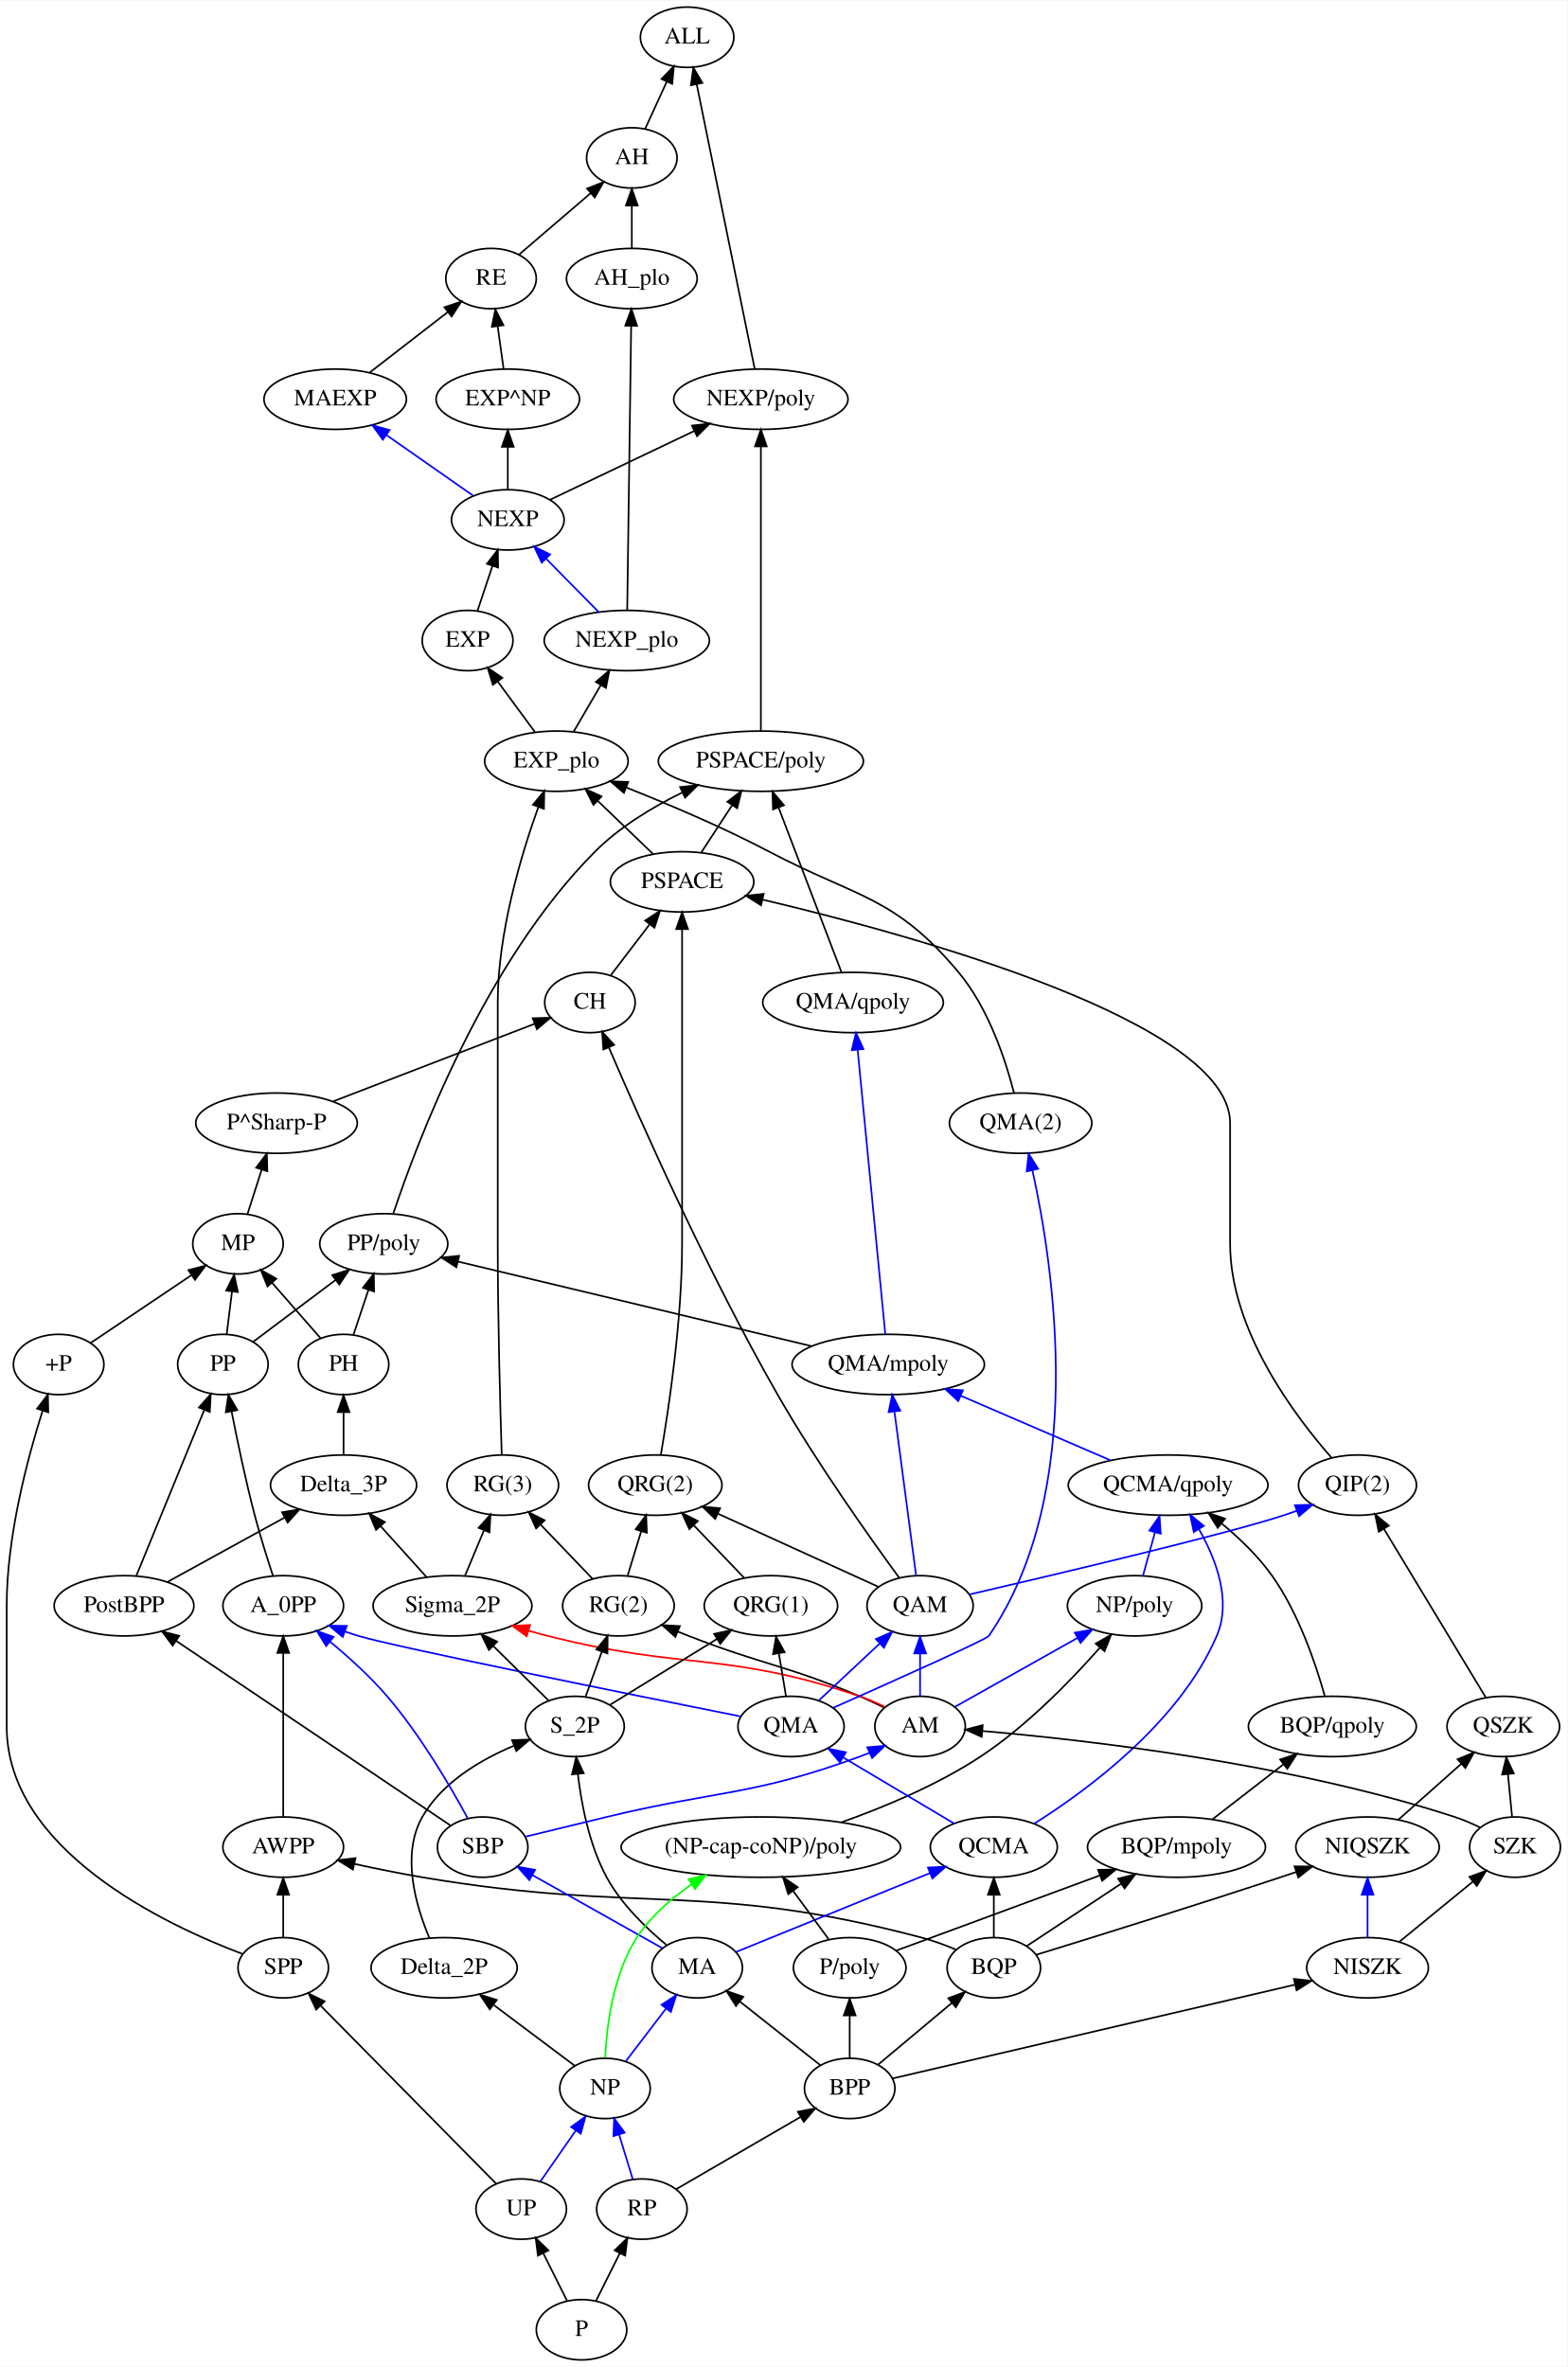
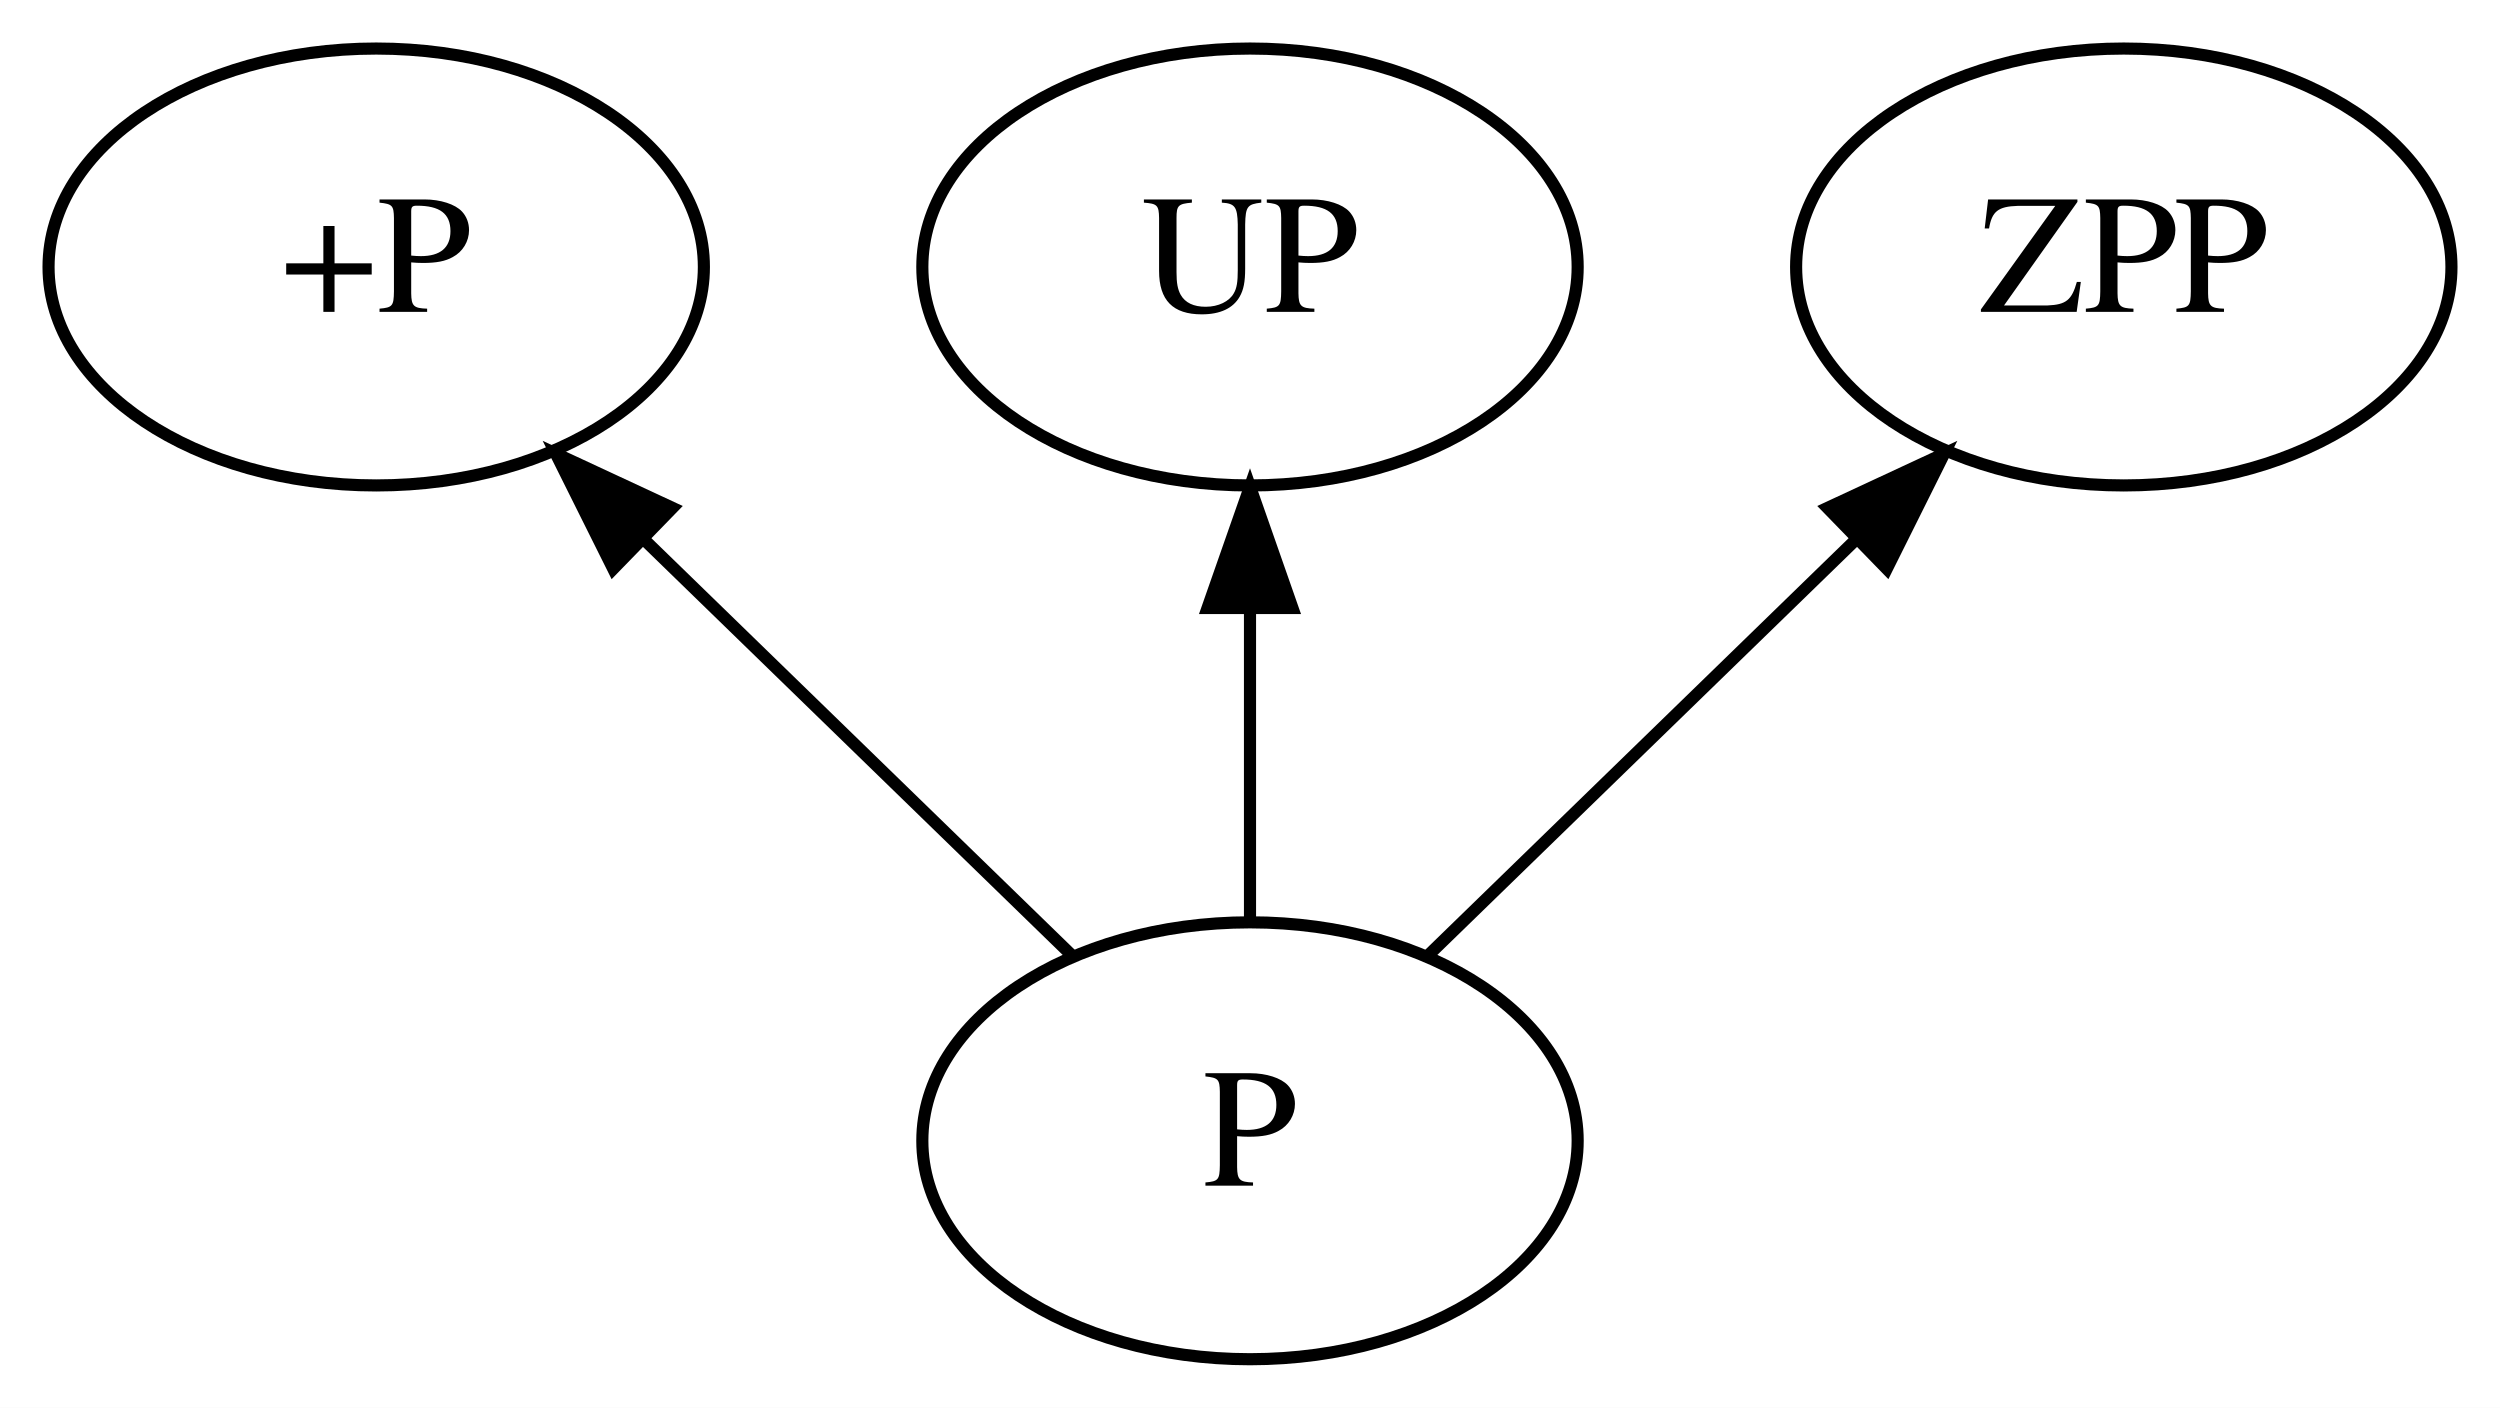
- <svg xmlns="http://www.w3.org/2000/svg" width="935pt" height="1412pt" viewBox="0.00 0.00 935.30 1412.00">
-   <g id="graph0" class="graph" transform="scale(1 1) rotate(0) translate(4 1408)">
-     <polygon fill="#ffffff" stroke="transparent" points="-4,4 -4,-1408 931.298,-1408 931.298,4 -4,4" />
+ <svg xmlns="http://www.w3.org/2000/svg" width="206pt" height="116pt" viewBox="0.00 0.00 206.00 116.00">
+   <g id="graph0" class="graph" transform="scale(1 1) rotate(0) translate(4 112)">
+     <polygon fill="white" stroke="transparent" points="-4,4 -4,-112 202,-112 202,4 -4,4" />
    <g id="AAnode1" class="node">
-       <ellipse fill="none" stroke="#000000" cx="450" cy="-306" rx="83.386" ry="18" />
-       <text text-anchor="middle" x="450" y="-302.3" font-family="Times,serif" font-size="14.00" fill="#000000">(NP-cap-coNP)/poly</text>
-     </g>
-     <g id="AAnode28" class="node">
-       <ellipse fill="none" stroke="#000000" cx="673" cy="-450" rx="40.094" ry="18" />
-       <text text-anchor="middle" x="673" y="-446.3" font-family="Times,serif" font-size="14.00" fill="#000000">NP/poly</text>
-     </g>
-     <g id="edge78" class="edge">
-       <path fill="none" stroke="#000000" d="M497.943,-320.767C523.745,-329.914 555.428,-343.147 581,-360 608.548,-378.155 634.924,-405.308 652.315,-425.039" />
-       <polygon fill="#000000" stroke="#000000" points="649.781,-427.459 658.972,-432.73 655.073,-422.878 649.781,-427.459" />
+       <ellipse fill="none" stroke="black" cx="27" cy="-90" rx="27" ry="18" />
+       <text text-anchor="middle" x="27" y="-86.3" font-family="Times,serif" font-size="14.00">+P</text>
    </g>
    <g id="AAnode2" class="node">
-       <ellipse fill="none" stroke="#000000" cx="31" cy="-594" rx="27" ry="18" />
-       <text text-anchor="middle" x="31" y="-590.3" font-family="Times,serif" font-size="14.00" fill="#000000">+P</text>
+       <ellipse fill="none" stroke="black" cx="99" cy="-18" rx="27" ry="18" />
+       <text text-anchor="middle" x="99" y="-14.3" font-family="Times,serif" font-size="14.00">P</text>
    </g>
-     <g id="AAnode21" class="node">
-       <ellipse fill="none" stroke="#000000" cx="138" cy="-666" rx="27" ry="18" />
-       <text text-anchor="middle" x="138" y="-662.3" font-family="Times,serif" font-size="14.00" fill="#000000">MP</text>
-     </g>
-     <g id="edge70" class="edge">
-       <path fill="none" stroke="#000000" d="M50.13,-606.872C66.839,-618.116 91.306,-634.58 110.181,-647.281" />
-       <polygon fill="#000000" stroke="#000000" points="108.425,-650.318 118.675,-652.996 112.333,-644.51 108.425,-650.318" />
+     <g id="edge2" class="edge">
+       <path fill="none" stroke="black" d="M84.43,-33.17C74.25,-43.06 60.48,-56.45 48.97,-67.64" />
+       <polygon fill="black" stroke="black" points="46.53,-65.13 41.8,-74.62 51.41,-70.15 46.53,-65.13" />
    </g>
    <g id="AAnode3" class="node">
-       <ellipse fill="none" stroke="#000000" cx="373" cy="-1314" rx="27" ry="18" />
-       <text text-anchor="middle" x="373" y="-1310.3" font-family="Times,serif" font-size="14.00" fill="#000000">AH</text>
+       <ellipse fill="none" stroke="black" cx="99" cy="-90" rx="27" ry="18" />
+       <text text-anchor="middle" x="99" y="-86.3" font-family="Times,serif" font-size="14.00">UP</text>
    </g>
-     <g id="AAnode5" class="node">
-       <ellipse fill="none" stroke="#000000" cx="406" cy="-1386" rx="27.895" ry="18" />
-       <text text-anchor="middle" x="406" y="-1382.3" font-family="Times,serif" font-size="14.00" fill="#000000">ALL</text>
-     </g>
-     <g id="edge84" class="edge">
-       <path fill="none" stroke="#000000" d="M380.988,-1331.429C384.839,-1339.831 389.542,-1350.091 393.826,-1359.438" />
-       <polygon fill="#000000" stroke="#000000" points="390.737,-1361.099 398.085,-1368.731 397.1,-1358.182 390.737,-1361.099" />
+     <g id="edge3" class="edge">
+       <path fill="none" stroke="black" d="M99,-36.3C99,-44.02 99,-53.29 99,-61.89" />
+       <polygon fill="black" stroke="black" points="95.5,-61.9 99,-71.9 102.5,-61.9 95.5,-61.9" />
    </g>
    <g id="AAnode4" class="node">
-       <ellipse fill="none" stroke="#000000" cx="373" cy="-1242" rx="38.993" ry="18" />
-       <text text-anchor="middle" x="373" y="-1238.3" font-family="Times,serif" font-size="14.00" fill="#000000">AH_plo</text>
-     </g>
-     <g id="edge5" class="edge">
-       <path fill="none" stroke="#000000" d="M373,-1260.169C373,-1267.869 373,-1277.026 373,-1285.583" />
-       <polygon fill="#000000" stroke="#000000" points="369.5,-1285.587 373,-1295.587 376.5,-1285.587 369.5,-1285.587" />
-     </g>
-     <g id="AAnode6" class="node">
-       <ellipse fill="none" stroke="#000000" cx="545" cy="-378" rx="27" ry="18" />
-       <text text-anchor="middle" x="545" y="-374.3" font-family="Times,serif" font-size="14.00" fill="#000000">AM</text>
-     </g>
-     <g id="edge33" class="edge">
-       <path fill="none" stroke="#0000ff" d="M565.85,-389.728C585.613,-400.845 615.649,-417.74 638.897,-430.817" />
-       <polygon fill="#0000ff" stroke="#0000ff" points="637.325,-433.949 647.757,-435.801 640.757,-427.848 637.325,-433.949" />
-     </g>
-     <g id="AAnode38" class="node">
-       <ellipse fill="none" stroke="#000000" cx="545" cy="-450" rx="31.695" ry="18" />
-       <text text-anchor="middle" x="545" y="-446.3" font-family="Times,serif" font-size="14.00" fill="#000000">QAM</text>
-     </g>
-     <g id="edge34" class="edge">
-       <path fill="none" stroke="#0000ff" d="M545,-396.169C545,-403.869 545,-413.026 545,-421.583" />
-       <polygon fill="#0000ff" stroke="#0000ff" points="541.5,-421.587 545,-431.587 548.5,-421.587 541.5,-421.587" />
-     </g>
-     <g id="AAnode50" class="node">
-       <ellipse fill="none" stroke="#000000" cx="365" cy="-450" rx="33.295" ry="18" />
-       <text text-anchor="middle" x="365" y="-446.3" font-family="Times,serif" font-size="14.00" fill="#000000">RG(2)</text>
-     </g>
-     <g id="edge32" class="edge">
-       <path fill="none" stroke="#000000" d="M523.502,-389.293C518.776,-391.623 513.76,-393.979 509,-396 464.748,-414.786 451.784,-414.522 407,-432 404.898,-432.82 402.745,-433.68 400.579,-434.561" />
-       <polygon fill="#000000" stroke="#000000" points="398.995,-431.429 391.104,-438.499 401.681,-437.893 398.995,-431.429" />
-     </g>
-     <g id="AAnode57" class="node">
-       <ellipse fill="none" stroke="#000000" cx="266" cy="-450" rx="47.392" ry="18" />
-       <text text-anchor="middle" x="266" y="-446.3" font-family="Times,serif" font-size="14.00" fill="#000000">Sigma_2P</text>
-     </g>
-     <g id="edge35" class="edge">
-       <path fill="none" stroke="#ff0000" d="M524.093,-389.65C519.244,-392.012 514.029,-394.292 509,-396 429.272,-423.079 404.614,-411.288 323,-432 319.204,-432.963 315.289,-434.034 311.373,-435.159" />
-       <polygon fill="#ff0000" stroke="#ff0000" points="310.286,-431.83 301.7,-438.038 312.283,-438.539 310.286,-431.83" />
-     </g>
-     <g id="AAnode7" class="node">
-       <ellipse fill="none" stroke="#000000" cx="165" cy="-306" rx="35.995" ry="18" />
-       <text text-anchor="middle" x="165" y="-302.3" font-family="Times,serif" font-size="14.00" fill="#000000">AWPP</text>
-     </g>
-     <g id="AAnode8" class="node">
-       <ellipse fill="none" stroke="#000000" cx="165" cy="-450" rx="35.995" ry="18" />
-       <text text-anchor="middle" x="165" y="-446.3" font-family="Times,serif" font-size="14.00" fill="#000000">A_0PP</text>
-     </g>
-     <g id="edge36" class="edge">
-       <path fill="none" stroke="#000000" d="M165,-324.238C165,-348.799 165,-392.753 165,-421.646" />
-       <polygon fill="#000000" stroke="#000000" points="161.5,-421.91 165,-431.91 168.5,-421.91 161.5,-421.91" />
-     </g>
-     <g id="AAnode32" class="node">
-       <ellipse fill="none" stroke="#000000" cx="129" cy="-594" rx="27" ry="18" />
-       <text text-anchor="middle" x="129" y="-590.3" font-family="Times,serif" font-size="14.00" fill="#000000">PP</text>
-     </g>
-     <g id="edge61" class="edge">
-       <path fill="none" stroke="#000000" d="M158.894,-467.873C155.442,-478.331 151.192,-491.831 148,-504 142.606,-524.564 137.684,-548.078 134.202,-565.914" />
-       <polygon fill="#000000" stroke="#000000" points="130.723,-565.47 132.277,-575.95 137.598,-566.788 130.723,-565.47" />
-     </g>
-     <g id="AAnode9" class="node">
-       <ellipse fill="none" stroke="#000000" cx="503" cy="-162" rx="27" ry="18" />
-       <text text-anchor="middle" x="503" y="-158.3" font-family="Times,serif" font-size="14.00" fill="#000000">BPP</text>
-     </g>
-     <g id="AAnode10" class="node">
-       <ellipse fill="none" stroke="#000000" cx="589" cy="-234" rx="27.895" ry="18" />
-       <text text-anchor="middle" x="589" y="-230.3" font-family="Times,serif" font-size="14.00" fill="#000000">BQP</text>
-     </g>
-     <g id="edge91" class="edge">
-       <path fill="none" stroke="#000000" d="M519.991,-176.225C532.512,-186.708 549.747,-201.137 563.86,-212.953" />
-       <polygon fill="#000000" stroke="#000000" points="561.836,-215.822 571.75,-219.558 566.329,-210.455 561.836,-215.822" />
-     </g>
-     <g id="AAnode19" class="node">
-       <ellipse fill="none" stroke="#000000" cx="412" cy="-234" rx="27" ry="18" />
-       <text text-anchor="middle" x="412" y="-230.3" font-family="Times,serif" font-size="14.00" fill="#000000">MA</text>
-     </g>
-     <g id="edge90" class="edge">
-       <path fill="none" stroke="#000000" d="M485.454,-175.882C471.858,-186.64 452.825,-201.699 437.54,-213.793" />
-       <polygon fill="#000000" stroke="#000000" points="435.162,-211.211 429.492,-220.16 439.506,-216.7 435.162,-211.211" />
-     </g>
-     <g id="AAnode26" class="node">
-       <ellipse fill="none" stroke="#000000" cx="812" cy="-234" rx="36.294" ry="18" />
-       <text text-anchor="middle" x="812" y="-230.3" font-family="Times,serif" font-size="14.00" fill="#000000">NISZK</text>
-     </g>
-     <g id="edge92" class="edge">
-       <path fill="none" stroke="#000000" d="M528.55,-167.953C581.392,-180.266 703.208,-208.65 768.614,-223.891" />
-       <polygon fill="#000000" stroke="#000000" points="768.074,-227.358 778.607,-226.219 769.663,-220.541 768.074,-227.358" />
-     </g>
-     <g id="AAnode30" class="node">
-       <ellipse fill="none" stroke="#000000" cx="503" cy="-234" rx="33.595" ry="18" />
-       <text text-anchor="middle" x="503" y="-230.3" font-family="Times,serif" font-size="14.00" fill="#000000">P/poly</text>
-     </g>
-     <g id="edge89" class="edge">
-       <path fill="none" stroke="#000000" d="M503,-180.169C503,-187.869 503,-197.026 503,-205.583" />
-       <polygon fill="#000000" stroke="#000000" points="499.5,-205.587 503,-215.587 506.5,-205.587 499.5,-205.587" />
-     </g>
-     <g id="edge72" class="edge">
-       <path fill="none" stroke="#000000" d="M566.2,-244.918C559.79,-247.607 552.729,-250.222 546,-252 417.019,-286.081 379.554,-265.839 248,-288 234.806,-290.223 220.537,-293.131 207.613,-295.96" />
-       <polygon fill="#000000" stroke="#000000" points="206.582,-292.604 197.583,-298.197 208.105,-299.436 206.582,-292.604" />
-     </g>
-     <g id="AAnode11" class="node">
-       <ellipse fill="none" stroke="#000000" cx="698" cy="-306" rx="53.091" ry="18" />
-       <text text-anchor="middle" x="698" y="-302.3" font-family="Times,serif" font-size="14.00" fill="#000000">BQP/mpoly</text>
-     </g>
-     <g id="edge71" class="edge">
-       <path fill="none" stroke="#000000" d="M608.739,-247.039C624.345,-257.347 646.477,-271.966 664.798,-284.068" />
-       <polygon fill="#000000" stroke="#000000" points="663.168,-287.186 673.441,-289.777 667.026,-281.345 663.168,-287.186" />
-     </g>
-     <g id="AAnode25" class="node">
-       <ellipse fill="none" stroke="#000000" cx="812" cy="-306" rx="42.793" ry="18" />
-       <text text-anchor="middle" x="812" y="-302.3" font-family="Times,serif" font-size="14.00" fill="#000000">NIQSZK</text>
-     </g>
-     <g id="edge74" class="edge">
-       <path fill="none" stroke="#000000" d="M614.277,-241.745C647.708,-252.043 708.424,-270.933 760,-288 763.084,-289.02 766.265,-290.087 769.465,-291.17" />
-       <polygon fill="#000000" stroke="#000000" points="768.442,-294.519 779.036,-294.437 770.703,-287.894 768.442,-294.519" />
-     </g>
-     <g id="AAnode39" class="node">
-       <ellipse fill="none" stroke="#000000" cx="589" cy="-306" rx="37.894" ry="18" />
-       <text text-anchor="middle" x="589" y="-302.3" font-family="Times,serif" font-size="14.00" fill="#000000">QCMA</text>
-     </g>
-     <g id="edge73" class="edge">
-       <path fill="none" stroke="#000000" d="M589,-252.169C589,-259.869 589,-269.026 589,-277.583" />
-       <polygon fill="#000000" stroke="#000000" points="585.5,-277.587 589,-287.587 592.5,-277.587 585.5,-277.587" />
-     </g>
-     <g id="AAnode12" class="node">
-       <ellipse fill="none" stroke="#000000" cx="791" cy="-378" rx="50.091" ry="18" />
-       <text text-anchor="middle" x="791" y="-374.3" font-family="Times,serif" font-size="14.00" fill="#000000">BQP/qpoly</text>
-     </g>
-     <g id="edge54" class="edge">
-       <path fill="none" stroke="#000000" d="M719.57,-322.699C732.101,-332.401 748.061,-344.757 761.715,-355.328" />
-       <polygon fill="#000000" stroke="#000000" points="759.818,-358.285 769.868,-361.64 764.103,-352.75 759.818,-358.285" />
-     </g>
-     <g id="AAnode40" class="node">
-       <ellipse fill="none" stroke="#000000" cx="693" cy="-522" rx="59.59" ry="18" />
-       <text text-anchor="middle" x="693" y="-518.3" font-family="Times,serif" font-size="14.00" fill="#000000">QCMA/qpoly</text>
-     </g>
-     <g id="edge31" class="edge">
-       <path fill="none" stroke="#000000" d="M786.486,-396.147C781.132,-415.262 770.88,-445.633 755,-468 746.769,-479.594 735.557,-490.341 724.929,-499.145" />
-       <polygon fill="#000000" stroke="#000000" points="722.617,-496.512 716.975,-505.48 726.978,-501.987 722.617,-496.512" />
-     </g>
-     <g id="AAnode13" class="node">
-       <ellipse fill="none" stroke="#000000" cx="348" cy="-810" rx="27" ry="18" />
-       <text text-anchor="middle" x="348" y="-806.3" font-family="Times,serif" font-size="14.00" fill="#000000">CH</text>
-     </g>
-     <g id="AAnode34" class="node">
-       <ellipse fill="none" stroke="#000000" cx="403" cy="-882" rx="42.793" ry="18" />
-       <text text-anchor="middle" x="403" y="-878.3" font-family="Times,serif" font-size="14.00" fill="#000000">PSPACE</text>
-     </g>
-     <g id="edge48" class="edge">
-       <path fill="none" stroke="#000000" d="M360.48,-826.338C367.314,-835.284 375.933,-846.567 383.622,-856.633" />
-       <polygon fill="#000000" stroke="#000000" points="380.95,-858.901 389.802,-864.723 386.513,-854.651 380.95,-858.901" />
-     </g>
-     <g id="AAnode14" class="node">
-       <ellipse fill="none" stroke="#000000" cx="261" cy="-234" rx="43.592" ry="18" />
-       <text text-anchor="middle" x="261" y="-230.3" font-family="Times,serif" font-size="14.00" fill="#000000">Delta_2P</text>
-     </g>
-     <g id="AAnode56" class="node">
-       <ellipse fill="none" stroke="#000000" cx="339" cy="-378" rx="29.497" ry="18" />
-       <text text-anchor="middle" x="339" y="-374.3" font-family="Times,serif" font-size="14.00" fill="#000000">S_2P</text>
-     </g>
-     <g id="edge41" class="edge">
-       <path fill="none" stroke="#000000" d="M252.206,-251.799C244.127,-270.893 235.189,-301.501 248,-324 259.718,-344.579 282.708,-358.125 302.647,-366.503" />
-       <polygon fill="#000000" stroke="#000000" points="301.54,-369.828 312.128,-370.209 304.089,-363.308 301.54,-369.828" />
-     </g>
-     <g id="AAnode15" class="node">
-       <ellipse fill="none" stroke="#000000" cx="201" cy="-522" rx="43.592" ry="18" />
-       <text text-anchor="middle" x="201" y="-518.3" font-family="Times,serif" font-size="14.00" fill="#000000">Delta_3P</text>
-     </g>
-     <g id="AAnode31" class="node">
-       <ellipse fill="none" stroke="#000000" cx="201" cy="-594" rx="27" ry="18" />
-       <text text-anchor="middle" x="201" y="-590.3" font-family="Times,serif" font-size="14.00" fill="#000000">PH</text>
-     </g>
-     <g id="edge38" class="edge">
-       <path fill="none" stroke="#000000" d="M201,-540.169C201,-547.869 201,-557.026 201,-565.583" />
-       <polygon fill="#000000" stroke="#000000" points="197.5,-565.587 201,-575.587 204.5,-565.587 197.5,-565.587" />
-     </g>
-     <g id="AAnode16" class="node">
-       <ellipse fill="none" stroke="#000000" cx="275" cy="-1026" rx="27.097" ry="18" />
-       <text text-anchor="middle" x="275" y="-1022.3" font-family="Times,serif" font-size="14.00" fill="#000000">EXP</text>
-     </g>
-     <g id="AAnode22" class="node">
-       <ellipse fill="none" stroke="#000000" cx="299" cy="-1098" rx="33.595" ry="18" />
-       <text text-anchor="middle" x="299" y="-1094.3" font-family="Times,serif" font-size="14.00" fill="#000000">NEXP</text>
-     </g>
-     <g id="edge99" class="edge">
-       <path fill="none" stroke="#000000" d="M280.933,-1043.798C283.615,-1051.846 286.847,-1061.541 289.831,-1070.493" />
-       <polygon fill="#000000" stroke="#000000" points="286.57,-1071.777 293.053,-1080.158 293.211,-1069.564 286.57,-1071.777" />
-     </g>
-     <g id="AAnode17" class="node">
-       <ellipse fill="none" stroke="#000000" cx="299" cy="-1170" rx="42.793" ry="18" />
-       <text text-anchor="middle" x="299" y="-1166.3" font-family="Times,serif" font-size="14.00" fill="#000000">EXP^NP</text>
-     </g>
-     <g id="AAnode49" class="node">
-       <ellipse fill="none" stroke="#000000" cx="289" cy="-1242" rx="27" ry="18" />
-       <text text-anchor="middle" x="289" y="-1238.3" font-family="Times,serif" font-size="14.00" fill="#000000">RE</text>
-     </g>
-     <g id="edge37" class="edge">
-       <path fill="none" stroke="#000000" d="M296.477,-1188.169C295.407,-1195.869 294.135,-1205.026 292.947,-1213.583" />
-       <polygon fill="#000000" stroke="#000000" points="289.466,-1213.2 291.557,-1223.587 296.4,-1214.163 289.466,-1213.2" />
-     </g>
-     <g id="AAnode18" class="node">
-       <ellipse fill="none" stroke="#000000" cx="328" cy="-954" rx="42.793" ry="18" />
-       <text text-anchor="middle" x="328" y="-950.3" font-family="Times,serif" font-size="14.00" fill="#000000">EXP_plo</text>
-     </g>
-     <g id="edge60" class="edge">
-       <path fill="none" stroke="#000000" d="M315.17,-971.429C308.536,-980.442 300.327,-991.594 293.062,-1001.462" />
-       <polygon fill="#000000" stroke="#000000" points="290.095,-999.59 286.985,-1009.718 295.732,-1003.74 290.095,-999.59" />
-     </g>
-     <g id="AAnode24" class="node">
-       <ellipse fill="none" stroke="#000000" cx="370" cy="-1026" rx="49.291" ry="18" />
-       <text text-anchor="middle" x="370" y="-1022.3" font-family="Times,serif" font-size="14.00" fill="#000000">NEXP_plo</text>
-     </g>
-     <g id="edge59" class="edge">
-       <path fill="none" stroke="#000000" d="M338.382,-971.798C343.228,-980.106 349.098,-990.168 354.458,-999.357" />
-       <polygon fill="#000000" stroke="#000000" points="351.53,-1001.283 359.592,-1008.158 357.576,-997.756 351.53,-1001.283" />
-     </g>
-     <g id="edge26" class="edge">
-       <path fill="none" stroke="#0000ff" d="M435.14,-243.413C464.519,-255.364 515.611,-276.147 550.808,-290.464" />
-       <polygon fill="#0000ff" stroke="#0000ff" points="549.7,-293.792 560.282,-294.318 552.338,-287.308 549.7,-293.792" />
-     </g>
-     <g id="AAnode53" class="node">
-       <ellipse fill="none" stroke="#000000" cx="284" cy="-306" rx="27" ry="18" />
-       <text text-anchor="middle" x="284" y="-302.3" font-family="Times,serif" font-size="14.00" fill="#000000">SBP</text>
-     </g>
-     <g id="edge27" class="edge">
-       <path fill="none" stroke="#0000ff" d="M391.15,-245.728C370.137,-257.548 337.507,-275.902 313.774,-289.252" />
-       <polygon fill="#0000ff" stroke="#0000ff" points="311.841,-286.324 304.841,-294.277 315.273,-292.425 311.841,-286.324" />
-     </g>
-     <g id="edge25" class="edge">
-       <path fill="none" stroke="#000000" d="M393.715,-247.59C381.73,-257.48 366.719,-271.915 358,-288 347.694,-307.012 342.975,-331.095 340.816,-349.563" />
-       <polygon fill="#000000" stroke="#000000" points="337.314,-349.413 339.817,-359.707 344.28,-350.098 337.314,-349.413" />
-     </g>
-     <g id="AAnode20" class="node">
-       <ellipse fill="none" stroke="#000000" cx="196" cy="-1170" rx="42.494" ry="18" />
-       <text text-anchor="middle" x="196" y="-1166.3" font-family="Times,serif" font-size="14.00" fill="#000000">MAEXP</text>
-     </g>
-     <g id="edge4" class="edge">
-       <path fill="none" stroke="#000000" d="M216.64,-1185.979C230.328,-1196.577 248.4,-1210.568 263.059,-1221.917" />
-       <polygon fill="#000000" stroke="#000000" points="261.187,-1224.894 271.237,-1228.248 265.472,-1219.359 261.187,-1224.894" />
-     </g>
-     <g id="AAnode36" class="node">
-       <ellipse fill="none" stroke="#000000" cx="161" cy="-738" rx="48.192" ry="18" />
-       <text text-anchor="middle" x="161" y="-734.3" font-family="Times,serif" font-size="14.00" fill="#000000">P^Sharp-P</text>
-     </g>
-     <g id="edge77" class="edge">
-       <path fill="none" stroke="#000000" d="M143.685,-683.798C146.237,-691.785 149.307,-701.395 152.149,-710.291" />
-       <polygon fill="#000000" stroke="#000000" points="148.843,-711.446 155.22,-719.907 155.511,-709.316 148.843,-711.446" />
-     </g>
-     <g id="edge52" class="edge">
-       <path fill="none" stroke="#000000" d="M299,-1116.169C299,-1123.869 299,-1133.026 299,-1141.583" />
-       <polygon fill="#000000" stroke="#000000" points="295.5,-1141.587 299,-1151.587 302.5,-1141.587 295.5,-1141.587" />
-     </g>
-     <g id="edge53" class="edge">
-       <path fill="none" stroke="#0000ff" d="M278.156,-1112.57C263.339,-1122.928 243.199,-1137.006 226.569,-1148.632" />
-       <polygon fill="#0000ff" stroke="#0000ff" points="224.429,-1145.857 218.238,-1154.455 228.44,-1151.594 224.429,-1145.857" />
-     </g>
-     <g id="AAnode23" class="node">
-       <ellipse fill="none" stroke="#000000" cx="450" cy="-1170" rx="51.991" ry="18" />
-       <text text-anchor="middle" x="450" y="-1166.3" font-family="Times,serif" font-size="14.00" fill="#000000">NEXP/poly</text>
-     </g>
-     <g id="edge51" class="edge">
-       <path fill="none" stroke="#000000" d="M324.274,-1110.051C347.706,-1121.224 382.95,-1138.029 410.166,-1151.006" />
-       <polygon fill="#000000" stroke="#000000" points="408.893,-1154.277 419.426,-1155.422 411.906,-1147.958 408.893,-1154.277" />
-     </g>
-     <g id="edge44" class="edge">
-       <path fill="none" stroke="#000000" d="M446.324,-1188.044C438.657,-1225.686 420.908,-1312.813 411.729,-1357.875" />
-       <polygon fill="#000000" stroke="#000000" points="408.263,-1357.358 409.696,-1367.855 415.122,-1358.755 408.263,-1357.358" />
-     </g>
-     <g id="edge19" class="edge">
-       <path fill="none" stroke="#000000" d="M370.251,-1044.044C370.772,-1081.606 371.978,-1168.446 372.605,-1213.59" />
-       <polygon fill="#000000" stroke="#000000" points="369.109,-1213.905 372.748,-1223.855 376.109,-1213.807 369.109,-1213.905" />
-     </g>
-     <g id="edge20" class="edge">
-       <path fill="none" stroke="#0000ff" d="M353.174,-1043.063C343.803,-1052.566 332.004,-1064.531 321.812,-1074.867" />
-       <polygon fill="#0000ff" stroke="#0000ff" points="319.262,-1072.468 314.732,-1082.046 324.246,-1077.383 319.262,-1072.468" />
-     </g>
-     <g id="AAnode48" class="node">
-       <ellipse fill="none" stroke="#000000" cx="893" cy="-378" rx="33.595" ry="18" />
-       <text text-anchor="middle" x="893" y="-374.3" font-family="Times,serif" font-size="14.00" fill="#000000">QSZK</text>
-     </g>
-     <g id="edge16" class="edge">
-       <path fill="none" stroke="#000000" d="M830.38,-322.338C841.484,-332.208 855.788,-344.923 867.921,-355.708" />
-       <polygon fill="#000000" stroke="#000000" points="865.726,-358.439 875.525,-362.467 870.377,-353.207 865.726,-358.439" />
-     </g>
-     <g id="edge76" class="edge">
-       <path fill="none" stroke="#0000ff" d="M812,-252.169C812,-259.869 812,-269.026 812,-277.583" />
-       <polygon fill="#0000ff" stroke="#0000ff" points="808.5,-277.587 812,-287.587 815.5,-277.587 808.5,-277.587" />
-     </g>
-     <g id="AAnode55" class="node">
-       <ellipse fill="none" stroke="#000000" cx="900" cy="-306" rx="27.097" ry="18" />
-       <text text-anchor="middle" x="900" y="-302.3" font-family="Times,serif" font-size="14.00" fill="#000000">SZK</text>
-     </g>
-     <g id="edge75" class="edge">
-       <path fill="none" stroke="#000000" d="M831.095,-249.623C843.941,-260.133 861.01,-274.099 874.945,-285.5" />
-       <polygon fill="#000000" stroke="#000000" points="872.776,-288.248 882.732,-291.872 877.209,-282.83 872.776,-288.248" />
-     </g>
-     <g id="AAnode27" class="node">
-       <ellipse fill="none" stroke="#000000" cx="357" cy="-162" rx="27" ry="18" />
-       <text text-anchor="middle" x="357" y="-158.3" font-family="Times,serif" font-size="14.00" fill="#000000">NP</text>
-     </g>
-     <g id="edge64" class="edge">
-       <path fill="none" stroke="#00ff00" d="M357.103,-180.35C358.024,-199.634 361.861,-230.145 376,-252 384.212,-264.694 396.53,-275.407 408.771,-283.859" />
-       <polygon fill="#00ff00" stroke="#00ff00" points="406.894,-286.814 417.182,-289.346 410.719,-280.951 406.894,-286.814" />
-     </g>
-     <g id="edge62" class="edge">
-       <path fill="none" stroke="#000000" d="M338.943,-175.543C325.378,-185.716 306.501,-199.874 290.722,-211.709" />
-       <polygon fill="#000000" stroke="#000000" points="288.228,-209.204 282.328,-218.004 292.428,-214.804 288.228,-209.204" />
-     </g>
-     <g id="edge63" class="edge">
-       <path fill="none" stroke="#0000ff" d="M369.48,-178.338C376.512,-187.544 385.435,-199.224 393.288,-209.505" />
-       <polygon fill="#0000ff" stroke="#0000ff" points="390.717,-211.905 399.569,-217.727 396.28,-207.655 390.717,-211.905" />
-     </g>
-     <g id="edge24" class="edge">
-       <path fill="none" stroke="#0000ff" d="M678.047,-468.169C680.209,-475.954 682.785,-485.227 685.185,-493.865" />
-       <polygon fill="#0000ff" stroke="#0000ff" points="681.836,-494.888 687.885,-503.587 688.581,-493.015 681.836,-494.888" />
-     </g>
-     <g id="AAnode29" class="node">
-       <ellipse fill="none" stroke="#000000" cx="343" cy="-18" rx="27" ry="18" />
-       <text text-anchor="middle" x="343" y="-14.3" font-family="Times,serif" font-size="14.00" fill="#000000">P</text>
-     </g>
-     <g id="AAnode52" class="node">
-       <ellipse fill="none" stroke="#000000" cx="379" cy="-90" rx="27" ry="18" />
-       <text text-anchor="middle" x="379" y="-86.3" font-family="Times,serif" font-size="14.00" fill="#000000">RP</text>
-     </g>
-     <g id="edge68" class="edge">
-       <path fill="none" stroke="#000000" d="M351.715,-35.429C355.96,-43.919 361.154,-54.307 365.866,-63.733" />
-       <polygon fill="#000000" stroke="#000000" points="362.763,-65.352 370.366,-72.731 369.024,-62.222 362.763,-65.352" />
-     </g>
-     <g id="AAnode58" class="node">
-       <ellipse fill="none" stroke="#000000" cx="307" cy="-90" rx="27" ry="18" />
-       <text text-anchor="middle" x="307" y="-86.3" font-family="Times,serif" font-size="14.00" fill="#000000">UP</text>
-     </g>
-     <g id="edge67" class="edge">
-       <path fill="none" stroke="#000000" d="M334.285,-35.429C330.04,-43.919 324.846,-54.307 320.134,-63.733" />
-       <polygon fill="#000000" stroke="#000000" points="316.976,-62.222 315.634,-72.731 323.237,-65.352 316.976,-62.222" />
-     </g>
-     <g id="edge2" class="edge">
-       <path fill="none" stroke="#000000" d="M490.44,-251.063C484.095,-259.683 476.259,-270.327 469.18,-279.945" />
-       <polygon fill="#000000" stroke="#000000" points="466.319,-277.926 463.21,-288.055 471.957,-282.076 466.319,-277.926" />
+       <ellipse fill="none" stroke="black" cx="171" cy="-90" rx="27" ry="18" />
+       <text text-anchor="middle" x="171" y="-86.3" font-family="Times,serif" font-size="14.00">ZPP</text>
    </g>
    <g id="edge1" class="edge">
-       <path fill="none" stroke="#000000" d="M530.939,-244.316C562.551,-255.988 614.519,-275.176 652.108,-289.055" />
-       <polygon fill="#000000" stroke="#000000" points="651.223,-292.459 661.816,-292.64 653.648,-285.893 651.223,-292.459" />
-     </g>
-     <g id="edge42" class="edge">
-       <path fill="none" stroke="#000000" d="M187.33,-609.623C178.827,-619.341 167.739,-632.013 158.229,-642.881" />
-       <polygon fill="#000000" stroke="#000000" points="155.594,-640.577 151.643,-650.408 160.863,-645.187 155.594,-640.577" />
-     </g>
-     <g id="AAnode33" class="node">
-       <ellipse fill="none" stroke="#000000" cx="225" cy="-666" rx="38.194" ry="18" />
-       <text text-anchor="middle" x="225" y="-662.3" font-family="Times,serif" font-size="14.00" fill="#000000">PP/poly</text>
-     </g>
-     <g id="edge43" class="edge">
-       <path fill="none" stroke="#000000" d="M206.933,-611.798C209.615,-619.846 212.847,-629.541 215.831,-638.493" />
-       <polygon fill="#000000" stroke="#000000" points="212.57,-639.777 219.053,-648.158 219.21,-637.564 212.57,-639.777" />
-     </g>
-     <g id="edge55" class="edge">
-       <path fill="none" stroke="#000000" d="M131.271,-612.169C132.234,-619.869 133.378,-629.026 134.448,-637.583" />
-       <polygon fill="#000000" stroke="#000000" points="130.985,-638.098 135.698,-647.587 137.931,-637.23 130.985,-638.098" />
-     </g>
-     <g id="edge56" class="edge">
-       <path fill="none" stroke="#000000" d="M147.057,-607.543C160.932,-617.949 180.366,-632.525 196.357,-644.518" />
-       <polygon fill="#000000" stroke="#000000" points="194.258,-647.318 204.358,-650.518 198.458,-641.718 194.258,-647.318" />
-     </g>
-     <g id="AAnode35" class="node">
-       <ellipse fill="none" stroke="#000000" cx="450" cy="-954" rx="61.189" ry="18" />
-       <text text-anchor="middle" x="450" y="-950.3" font-family="Times,serif" font-size="14.00" fill="#000000">PSPACE/poly</text>
-     </g>
-     <g id="edge83" class="edge">
-       <path fill="none" stroke="#000000" d="M230.669,-684.033C244.787,-726.463 285.192,-833.999 351,-900 365.714,-914.758 385.309,-926.579 403.18,-935.354" />
-       <polygon fill="#000000" stroke="#000000" points="401.796,-938.571 412.334,-939.665 404.778,-932.238 401.796,-938.571" />
-     </g>
-     <g id="edge57" class="edge">
-       <path fill="none" stroke="#000000" d="M385.605,-898.699C375.855,-908.059 363.531,-919.89 352.786,-930.206" />
-       <polygon fill="#000000" stroke="#000000" points="350.091,-927.941 345.301,-937.391 354.938,-932.991 350.091,-927.941" />
-     </g>
-     <g id="edge58" class="edge">
-       <path fill="none" stroke="#000000" d="M414.377,-899.429C419.895,-907.882 426.64,-918.215 432.771,-927.607" />
-       <polygon fill="#000000" stroke="#000000" points="430.004,-929.77 438.401,-936.231 435.865,-925.944 430.004,-929.77" />
-     </g>
-     <g id="edge40" class="edge">
-       <path fill="none" stroke="#000000" d="M450,-972.044C450,-1009.606 450,-1096.446 450,-1141.59" />
-       <polygon fill="#000000" stroke="#000000" points="446.5,-1141.855 450,-1151.855 453.5,-1141.855 446.5,-1141.855" />
-     </g>
-     <g id="edge39" class="edge">
-       <path fill="none" stroke="#000000" d="M194.864,-751.039C228.967,-764.169 281.236,-784.294 315.02,-797.302" />
-       <polygon fill="#000000" stroke="#000000" points="313.86,-800.606 324.45,-800.932 316.375,-794.073 313.86,-800.606" />
-     </g>
-     <g id="AAnode37" class="node">
-       <ellipse fill="none" stroke="#000000" cx="70" cy="-450" rx="41.693" ry="18" />
-       <text text-anchor="middle" x="70" y="-446.3" font-family="Times,serif" font-size="14.00" fill="#000000">PostBPP</text>
-     </g>
-     <g id="edge7" class="edge">
-       <path fill="none" stroke="#000000" d="M95.881,-464.225C115.846,-475.198 143.677,-490.494 165.687,-502.591" />
-       <polygon fill="#000000" stroke="#000000" points="164.275,-505.809 174.724,-507.558 167.646,-499.674 164.275,-505.809" />
-     </g>
-     <g id="edge6" class="edge">
-       <path fill="none" stroke="#000000" d="M77.353,-467.947C87.522,-492.765 105.964,-537.778 117.838,-566.757" />
-       <polygon fill="#000000" stroke="#000000" points="114.71,-568.353 121.74,-576.28 121.187,-565.699 114.71,-568.353" />
-     </g>
-     <g id="edge86" class="edge">
-       <path fill="none" stroke="#000000" d="M532.635,-466.611C515.314,-490.245 483.336,-535.238 460,-576 418.481,-648.524 378.311,-738.844 359.346,-783.065" />
-       <polygon fill="#000000" stroke="#000000" points="356.013,-781.958 355.309,-792.529 362.452,-784.704 356.013,-781.958" />
-     </g>
-     <g id="AAnode41" class="node">
-       <ellipse fill="none" stroke="#000000" cx="806" cy="-522" rx="35.194" ry="18" />
-       <text text-anchor="middle" x="806" y="-518.3" font-family="Times,serif" font-size="14.00" fill="#000000">QIP(2)</text>
-     </g>
-     <g id="edge88" class="edge">
-       <path fill="none" stroke="#0000ff" d="M574.646,-456.817C625.47,-468.597 727.13,-492.595 762,-504 764.559,-504.837 767.181,-505.753 769.807,-506.714" />
-       <polygon fill="#0000ff" stroke="#0000ff" points="768.647,-510.018 779.237,-510.334 771.155,-503.483 768.647,-510.018" />
-     </g>
-     <g id="AAnode44" class="node">
-       <ellipse fill="none" stroke="#000000" cx="526" cy="-594" rx="57.391" ry="18" />
-       <text text-anchor="middle" x="526" y="-590.3" font-family="Times,serif" font-size="14.00" fill="#000000">QMA/mpoly</text>
-     </g>
-     <g id="edge87" class="edge">
-       <path fill="none" stroke="#0000ff" d="M542.594,-468.238C539.353,-492.799 533.553,-536.753 529.741,-565.646" />
-       <polygon fill="#0000ff" stroke="#0000ff" points="526.225,-565.538 528.387,-575.91 533.165,-566.454 526.225,-565.538" />
-     </g>
-     <g id="AAnode47" class="node">
-       <ellipse fill="none" stroke="#000000" cx="387" cy="-522" rx="39.794" ry="18" />
-       <text text-anchor="middle" x="387" y="-518.3" font-family="Times,serif" font-size="14.00" fill="#000000">QRG(2)</text>
-     </g>
-     <g id="edge85" class="edge">
-       <path fill="none" stroke="#000000" d="M519.964,-461.409C494.211,-473.144 453.8,-491.559 424.284,-505.01" />
-       <polygon fill="#000000" stroke="#000000" points="422.765,-501.856 415.116,-509.188 425.667,-508.226 422.765,-501.856" />
-     </g>
-     <g id="edge66" class="edge">
-       <path fill="none" stroke="#0000ff" d="M613.095,-319.987C645.002,-340.076 699.818,-380.429 722,-432 730.948,-452.804 721.831,-477.321 711.52,-495.509" />
-       <polygon fill="#0000ff" stroke="#0000ff" points="708.324,-494.029 706.109,-504.389 714.301,-497.671 708.324,-494.029" />
-     </g>
-     <g id="AAnode42" class="node">
-       <ellipse fill="none" stroke="#000000" cx="468" cy="-378" rx="31.695" ry="18" />
-       <text text-anchor="middle" x="468" y="-374.3" font-family="Times,serif" font-size="14.00" fill="#000000">QMA</text>
-     </g>
-     <g id="edge65" class="edge">
-       <path fill="none" stroke="#0000ff" d="M565.383,-320.053C546.451,-331.318 519.728,-347.22 499.063,-359.516" />
-       <polygon fill="#0000ff" stroke="#0000ff" points="497.136,-356.59 490.332,-364.712 500.716,-362.606 497.136,-356.59" />
-     </g>
-     <g id="edge11" class="edge">
-       <path fill="none" stroke="#0000ff" d="M658.398,-536.918C632.588,-548.046 597.155,-563.322 569.44,-575.271" />
-       <polygon fill="#0000ff" stroke="#0000ff" points="567.784,-572.174 559.987,-579.347 570.555,-578.602 567.784,-572.174" />
-     </g>
-     <g id="edge10" class="edge">
-       <path fill="none" stroke="#000000" d="M790.62,-538.244C768.413,-563.474 730,-614.552 730,-666 730,-666 730,-666 730,-738 730,-798.239 541.786,-849.958 450.942,-871.413" />
-       <polygon fill="#000000" stroke="#000000" points="450.094,-868.017 441.151,-873.697 451.685,-874.834 450.094,-868.017" />
-     </g>
-     <g id="edge15" class="edge">
-       <path fill="none" stroke="#0000ff" d="M437.61,-384.051C374.163,-396.728 231.684,-425.448 210,-432 207.372,-432.794 204.683,-433.678 201.992,-434.616" />
-       <polygon fill="#0000ff" stroke="#0000ff" points="200.501,-431.435 192.336,-438.186 202.929,-438.001 200.501,-431.435" />
-     </g>
-     <g id="edge13" class="edge">
-       <path fill="none" stroke="#0000ff" d="M484.708,-393.623C495.303,-403.53 509.18,-416.506 520.95,-427.512" />
-       <polygon fill="#0000ff" stroke="#0000ff" points="518.63,-430.134 528.325,-434.408 523.411,-425.021 518.63,-430.134" />
-     </g>
-     <g id="AAnode43" class="node">
-       <ellipse fill="none" stroke="#000000" cx="605" cy="-738" rx="42.494" ry="18" />
-       <text text-anchor="middle" x="605" y="-734.3" font-family="Times,serif" font-size="14.00" fill="#000000">QMA(2)</text>
-     </g>
-     <g id="edge14" class="edge">
-       <path fill="none" stroke="#0000ff" d="M493.217,-389.153C527.451,-404.349 584.573,-429.922 586,-432 645.148,-518.121 624.764,-652.069 612.036,-709.875" />
-       <polygon fill="#0000ff" stroke="#0000ff" points="608.595,-709.224 609.77,-719.753 615.417,-710.789 608.595,-709.224" />
-     </g>
-     <g id="AAnode46" class="node">
-       <ellipse fill="none" stroke="#000000" cx="456" cy="-450" rx="39.794" ry="18" />
-       <text text-anchor="middle" x="456" y="-446.3" font-family="Times,serif" font-size="14.00" fill="#000000">QRG(1)</text>
-     </g>
-     <g id="edge12" class="edge">
-       <path fill="none" stroke="#000000" d="M464.972,-396.169C463.688,-403.869 462.162,-413.026 460.736,-421.583" />
-       <polygon fill="#000000" stroke="#000000" points="457.261,-421.147 459.069,-431.587 464.165,-422.298 457.261,-421.147" />
-     </g>
-     <g id="edge30" class="edge">
-       <path fill="none" stroke="#000000" d="M601.079,-755.928C596.088,-775.414 585.889,-806.622 568,-828 529.784,-873.67 507.692,-872.254 455,-900 427.395,-914.536 395.014,-928.255 369.858,-938.229" />
-       <polygon fill="#000000" stroke="#000000" points="368.283,-935.087 360.251,-941.995 370.838,-941.604 368.283,-935.087" />
-     </g>
-     <g id="edge28" class="edge">
-       <path fill="none" stroke="#000000" d="M480.285,-604.935C423.154,-618.601 326.033,-641.833 269.484,-655.359" />
-       <polygon fill="#000000" stroke="#000000" points="268.328,-652.037 259.416,-657.768 269.956,-658.845 268.328,-652.037" />
-     </g>
-     <g id="AAnode45" class="node">
-       <ellipse fill="none" stroke="#000000" cx="505" cy="-810" rx="53.891" ry="18" />
-       <text text-anchor="middle" x="505" y="-806.3" font-family="Times,serif" font-size="14.00" fill="#000000">QMA/qpoly</text>
-     </g>
-     <g id="edge29" class="edge">
-       <path fill="none" stroke="#0000ff" d="M524.246,-612.044C520.586,-649.686 512.115,-736.813 507.734,-781.875" />
-       <polygon fill="#0000ff" stroke="#0000ff" points="504.248,-781.563 506.764,-791.855 511.215,-782.241 504.248,-781.563" />
-     </g>
-     <g id="edge45" class="edge">
-       <path fill="none" stroke="#000000" d="M498.145,-827.947C488.717,-852.63 471.661,-897.289 460.586,-926.283" />
-       <polygon fill="#000000" stroke="#000000" points="457.239,-925.237 456.941,-935.827 463.779,-927.734 457.239,-925.237" />
-     </g>
-     <g id="edge69" class="edge">
-       <path fill="none" stroke="#000000" d="M439.997,-466.699C431.114,-475.968 419.908,-487.661 410.091,-497.905" />
-       <polygon fill="#000000" stroke="#000000" points="407.309,-495.75 402.917,-505.391 412.363,-500.593 407.309,-495.75" />
-     </g>
-     <g id="edge3" class="edge">
-       <path fill="none" stroke="#000000" d="M390.315,-540.114C395.002,-567.338 403,-620.471 403,-666 403,-666 403,-666 403,-738 403,-778.124 403,-824.537 403,-853.582" />
-       <polygon fill="#000000" stroke="#000000" points="399.5,-853.815 403,-863.815 406.5,-853.815 399.5,-853.815" />
-     </g>
-     <g id="edge23" class="edge">
-       <path fill="none" stroke="#000000" d="M882.506,-395.37C867.417,-420.344 839.475,-466.593 821.859,-495.751" />
-       <polygon fill="#000000" stroke="#000000" points="818.707,-494.2 816.532,-504.569 824.698,-497.819 818.707,-494.2" />
-     </g>
-     <g id="edge82" class="edge">
-       <path fill="none" stroke="#000000" d="M305.596,-1256.225C317.826,-1266.708 334.66,-1281.137 348.445,-1292.953" />
-       <polygon fill="#000000" stroke="#000000" points="346.281,-1295.708 356.151,-1299.558 350.837,-1290.393 346.281,-1295.708" />
-     </g>
-     <g id="edge21" class="edge">
-       <path fill="none" stroke="#000000" d="M370.438,-467.798C372.897,-475.846 375.86,-485.541 378.595,-494.493" />
-       <polygon fill="#000000" stroke="#000000" points="375.279,-495.617 381.548,-504.158 381.973,-493.571 375.279,-495.617" />
-     </g>
-     <g id="AAnode51" class="node">
-       <ellipse fill="none" stroke="#000000" cx="296" cy="-522" rx="33.295" ry="18" />
-       <text text-anchor="middle" x="296" y="-518.3" font-family="Times,serif" font-size="14.00" fill="#000000">RG(3)</text>
-     </g>
-     <g id="edge22" class="edge">
-       <path fill="none" stroke="#000000" d="M349.687,-465.979C340.549,-475.514 328.779,-487.796 318.589,-498.428" />
-       <polygon fill="#000000" stroke="#000000" points="315.901,-496.175 311.509,-505.817 320.955,-501.018 315.901,-496.175" />
-     </g>
-     <g id="edge96" class="edge">
-       <path fill="none" stroke="#000000" d="M295.378,-540.183C294.5,-567.496 293,-620.74 293,-666 293,-666 293,-666 293,-810 293,-851.474 306.878,-897.815 317.156,-926.448" />
-       <polygon fill="#000000" stroke="#000000" points="313.995,-927.99 320.748,-936.154 320.56,-925.561 313.995,-927.99" />
-     </g>
-     <g id="edge46" class="edge">
-       <path fill="none" stroke="#000000" d="M399.476,-101.889C419.669,-113.614 450.738,-131.654 473.574,-144.914" />
-       <polygon fill="#000000" stroke="#000000" points="472.088,-148.098 482.493,-150.093 475.603,-142.045 472.088,-148.098" />
-     </g>
-     <g id="edge47" class="edge">
-       <path fill="none" stroke="#0000ff" d="M373.562,-107.798C371.103,-115.846 368.14,-125.541 365.405,-134.493" />
-       <polygon fill="#0000ff" stroke="#0000ff" points="362.027,-133.571 362.452,-144.157 368.721,-135.617 362.027,-133.571" />
-     </g>
-     <g id="edge95" class="edge">
-       <path fill="none" stroke="#0000ff" d="M309.678,-312.276C323.913,-315.748 341.932,-320.13 358,-324 425.074,-340.153 444.163,-336.418 509,-360 510.872,-360.681 512.773,-361.433 514.673,-362.232" />
-       <polygon fill="#0000ff" stroke="#0000ff" points="513.487,-365.538 524.037,-366.51 516.395,-359.171 513.487,-365.538" />
-     </g>
-     <g id="edge94" class="edge">
-       <path fill="none" stroke="#0000ff" d="M275.049,-323.254C264.811,-342.151 246.878,-372.846 227,-396 216.899,-407.765 204.207,-419.269 192.941,-428.615" />
-       <polygon fill="#0000ff" stroke="#0000ff" points="190.613,-425.997 185.047,-435.012 195.02,-431.435 190.613,-425.997" />
-     </g>
-     <g id="edge93" class="edge">
-       <path fill="none" stroke="#000000" d="M264.632,-319.033C227.496,-344.022 145.994,-398.864 101.133,-429.051" />
-       <polygon fill="#000000" stroke="#000000" points="99.016,-426.257 92.673,-434.743 102.924,-432.064 99.016,-426.257" />
-     </g>
-     <g id="AAnode54" class="node">
-       <ellipse fill="none" stroke="#000000" cx="165" cy="-234" rx="27" ry="18" />
-       <text text-anchor="middle" x="165" y="-230.3" font-family="Times,serif" font-size="14.00" fill="#000000">SPP</text>
-     </g>
-     <g id="edge17" class="edge">
-       <path fill="none" stroke="#000000" d="M140.654,-242.268C94.756,-259.576 0,-304.24 0,-378 0,-378 0,-378 0,-450 0,-491.224 12.292,-537.63 21.396,-566.345" />
-       <polygon fill="#000000" stroke="#000000" points="18.144,-567.663 24.577,-576.082 24.798,-565.489 18.144,-567.663" />
-     </g>
-     <g id="edge18" class="edge">
-       <path fill="none" stroke="#000000" d="M165,-252.169C165,-259.869 165,-269.026 165,-277.583" />
-       <polygon fill="#000000" stroke="#000000" points="161.5,-277.587 165,-287.587 168.5,-277.587 161.5,-277.587" />
-     </g>
-     <g id="edge98" class="edge">
-       <path fill="none" stroke="#000000" d="M879.122,-317.737C874.272,-320.095 869.048,-322.351 864,-324 765.274,-356.243 642.751,-370.08 582.307,-375.279" />
-       <polygon fill="#000000" stroke="#000000" points="581.786,-371.81 572.109,-376.124 582.364,-378.786 581.786,-371.81" />
-     </g>
-     <g id="edge97" class="edge">
-       <path fill="none" stroke="#000000" d="M898.234,-324.169C897.485,-331.869 896.595,-341.026 895.763,-349.583" />
-       <polygon fill="#000000" stroke="#000000" points="892.274,-349.295 894.79,-359.587 899.241,-349.972 892.274,-349.295" />
-     </g>
-     <g id="edge80" class="edge">
-       <path fill="none" stroke="#000000" d="M359.917,-390.872C377.667,-401.795 403.421,-417.644 423.799,-430.184" />
-       <polygon fill="#000000" stroke="#000000" points="422.098,-433.247 432.449,-435.507 425.766,-427.285 422.098,-433.247" />
-     </g>
-     <g id="edge81" class="edge">
-       <path fill="none" stroke="#000000" d="M345.427,-395.798C348.333,-403.846 351.834,-413.541 355.067,-422.493" />
-       <polygon fill="#000000" stroke="#000000" points="351.868,-423.941 358.557,-432.158 358.452,-421.563 351.868,-423.941" />
-     </g>
-     <g id="edge79" class="edge">
-       <path fill="none" stroke="#000000" d="M323.16,-393.623C313.552,-403.099 301.096,-415.385 290.266,-426.067" />
-       <polygon fill="#000000" stroke="#000000" points="287.744,-423.638 283.082,-433.152 292.66,-428.622 287.744,-423.638" />
-     </g>
-     <g id="edge8" class="edge">
-       <path fill="none" stroke="#000000" d="M250.596,-467.063C242.42,-476.119 232.226,-487.411 223.21,-497.398" />
-       <polygon fill="#000000" stroke="#000000" points="220.397,-495.291 216.293,-505.06 225.593,-499.982 220.397,-495.291" />
-     </g>
-     <g id="edge9" class="edge">
-       <path fill="none" stroke="#000000" d="M273.416,-467.798C276.831,-475.994 280.957,-485.898 284.744,-494.986" />
-       <polygon fill="#000000" stroke="#000000" points="281.593,-496.522 288.67,-504.407 288.054,-493.83 281.593,-496.522" />
-     </g>
-     <g id="edge50" class="edge">
-       <path fill="none" stroke="#0000ff" d="M318.346,-106.338C324.586,-115.323 332.462,-126.666 339.475,-136.764" />
-       <polygon fill="#0000ff" stroke="#0000ff" points="336.773,-139.01 345.352,-145.227 342.523,-135.017 336.773,-139.01" />
-     </g>
-     <g id="edge49" class="edge">
-       <path fill="none" stroke="#000000" d="M292.072,-105.138C267.102,-130.46 216.729,-181.542 187.463,-211.221" />
-       <polygon fill="#000000" stroke="#000000" points="184.685,-209.053 180.155,-218.631 189.669,-213.968 184.685,-209.053" />
+       <path fill="none" stroke="black" d="M113.57,-33.17C123.75,-43.06 137.52,-56.45 149.03,-67.64" />
+       <polygon fill="black" stroke="black" points="146.59,-70.15 156.2,-74.62 151.47,-65.13 146.59,-70.15" />
    </g>
  </g>
</svg>
